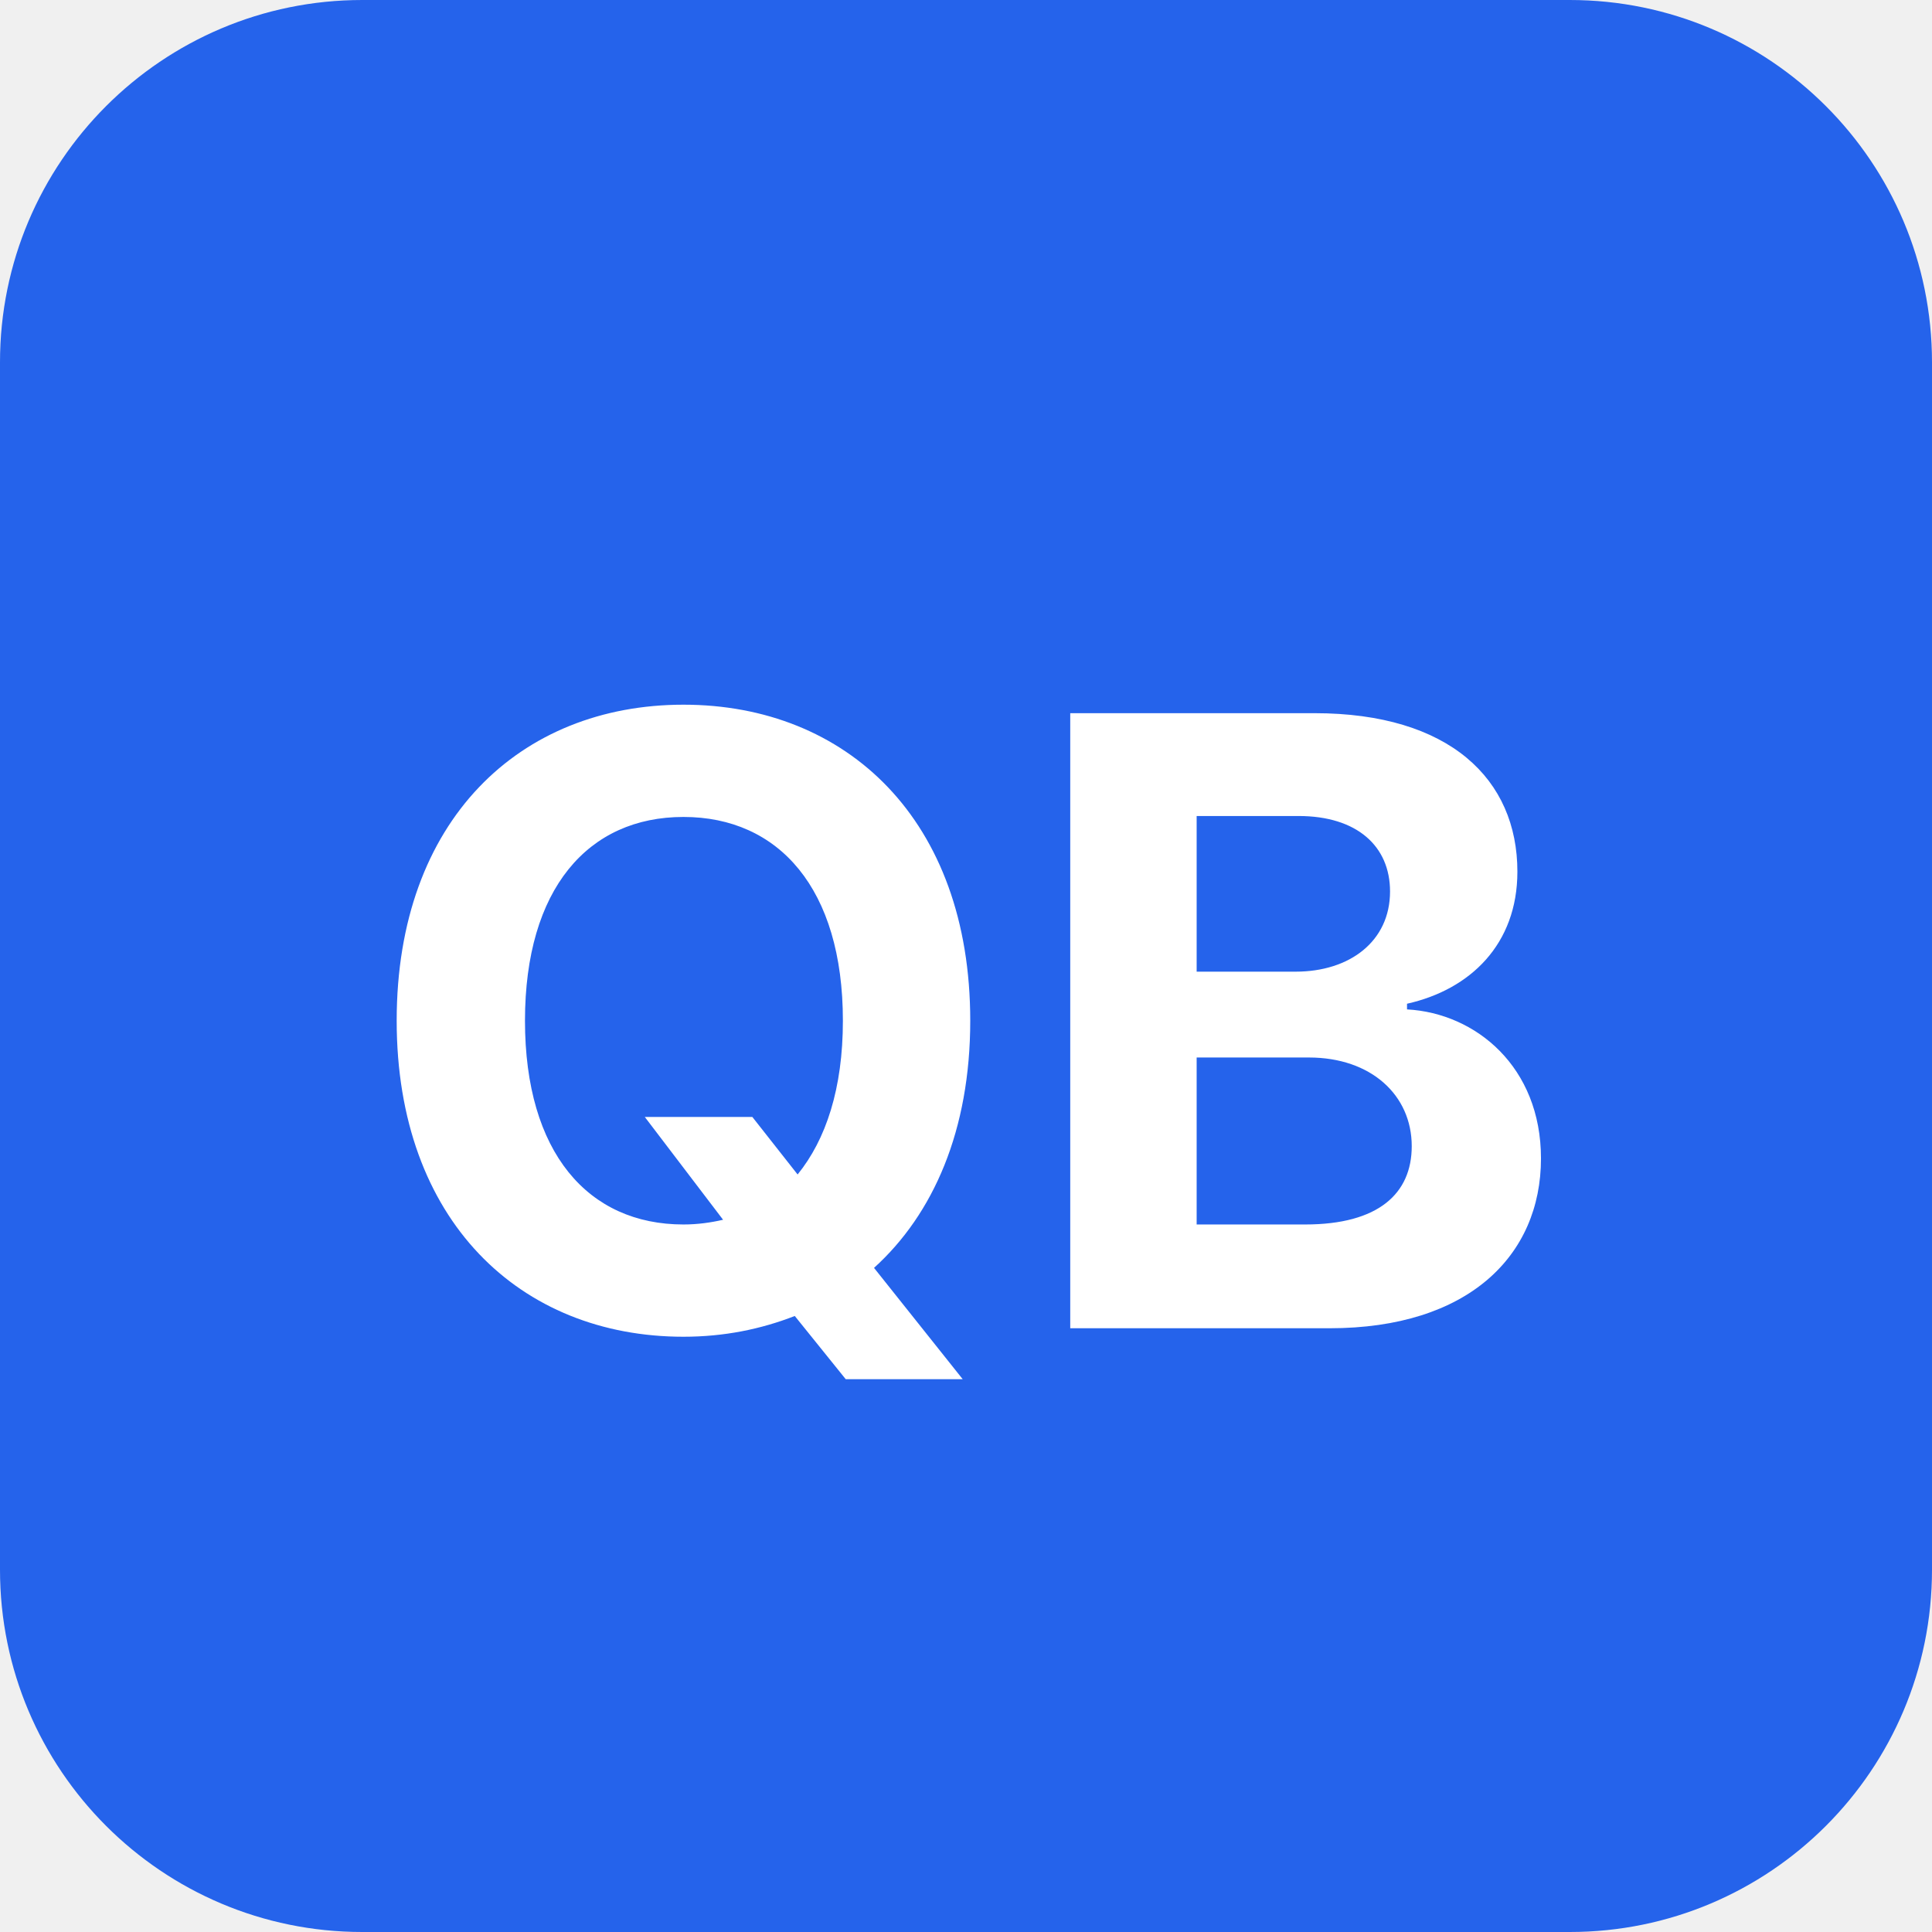
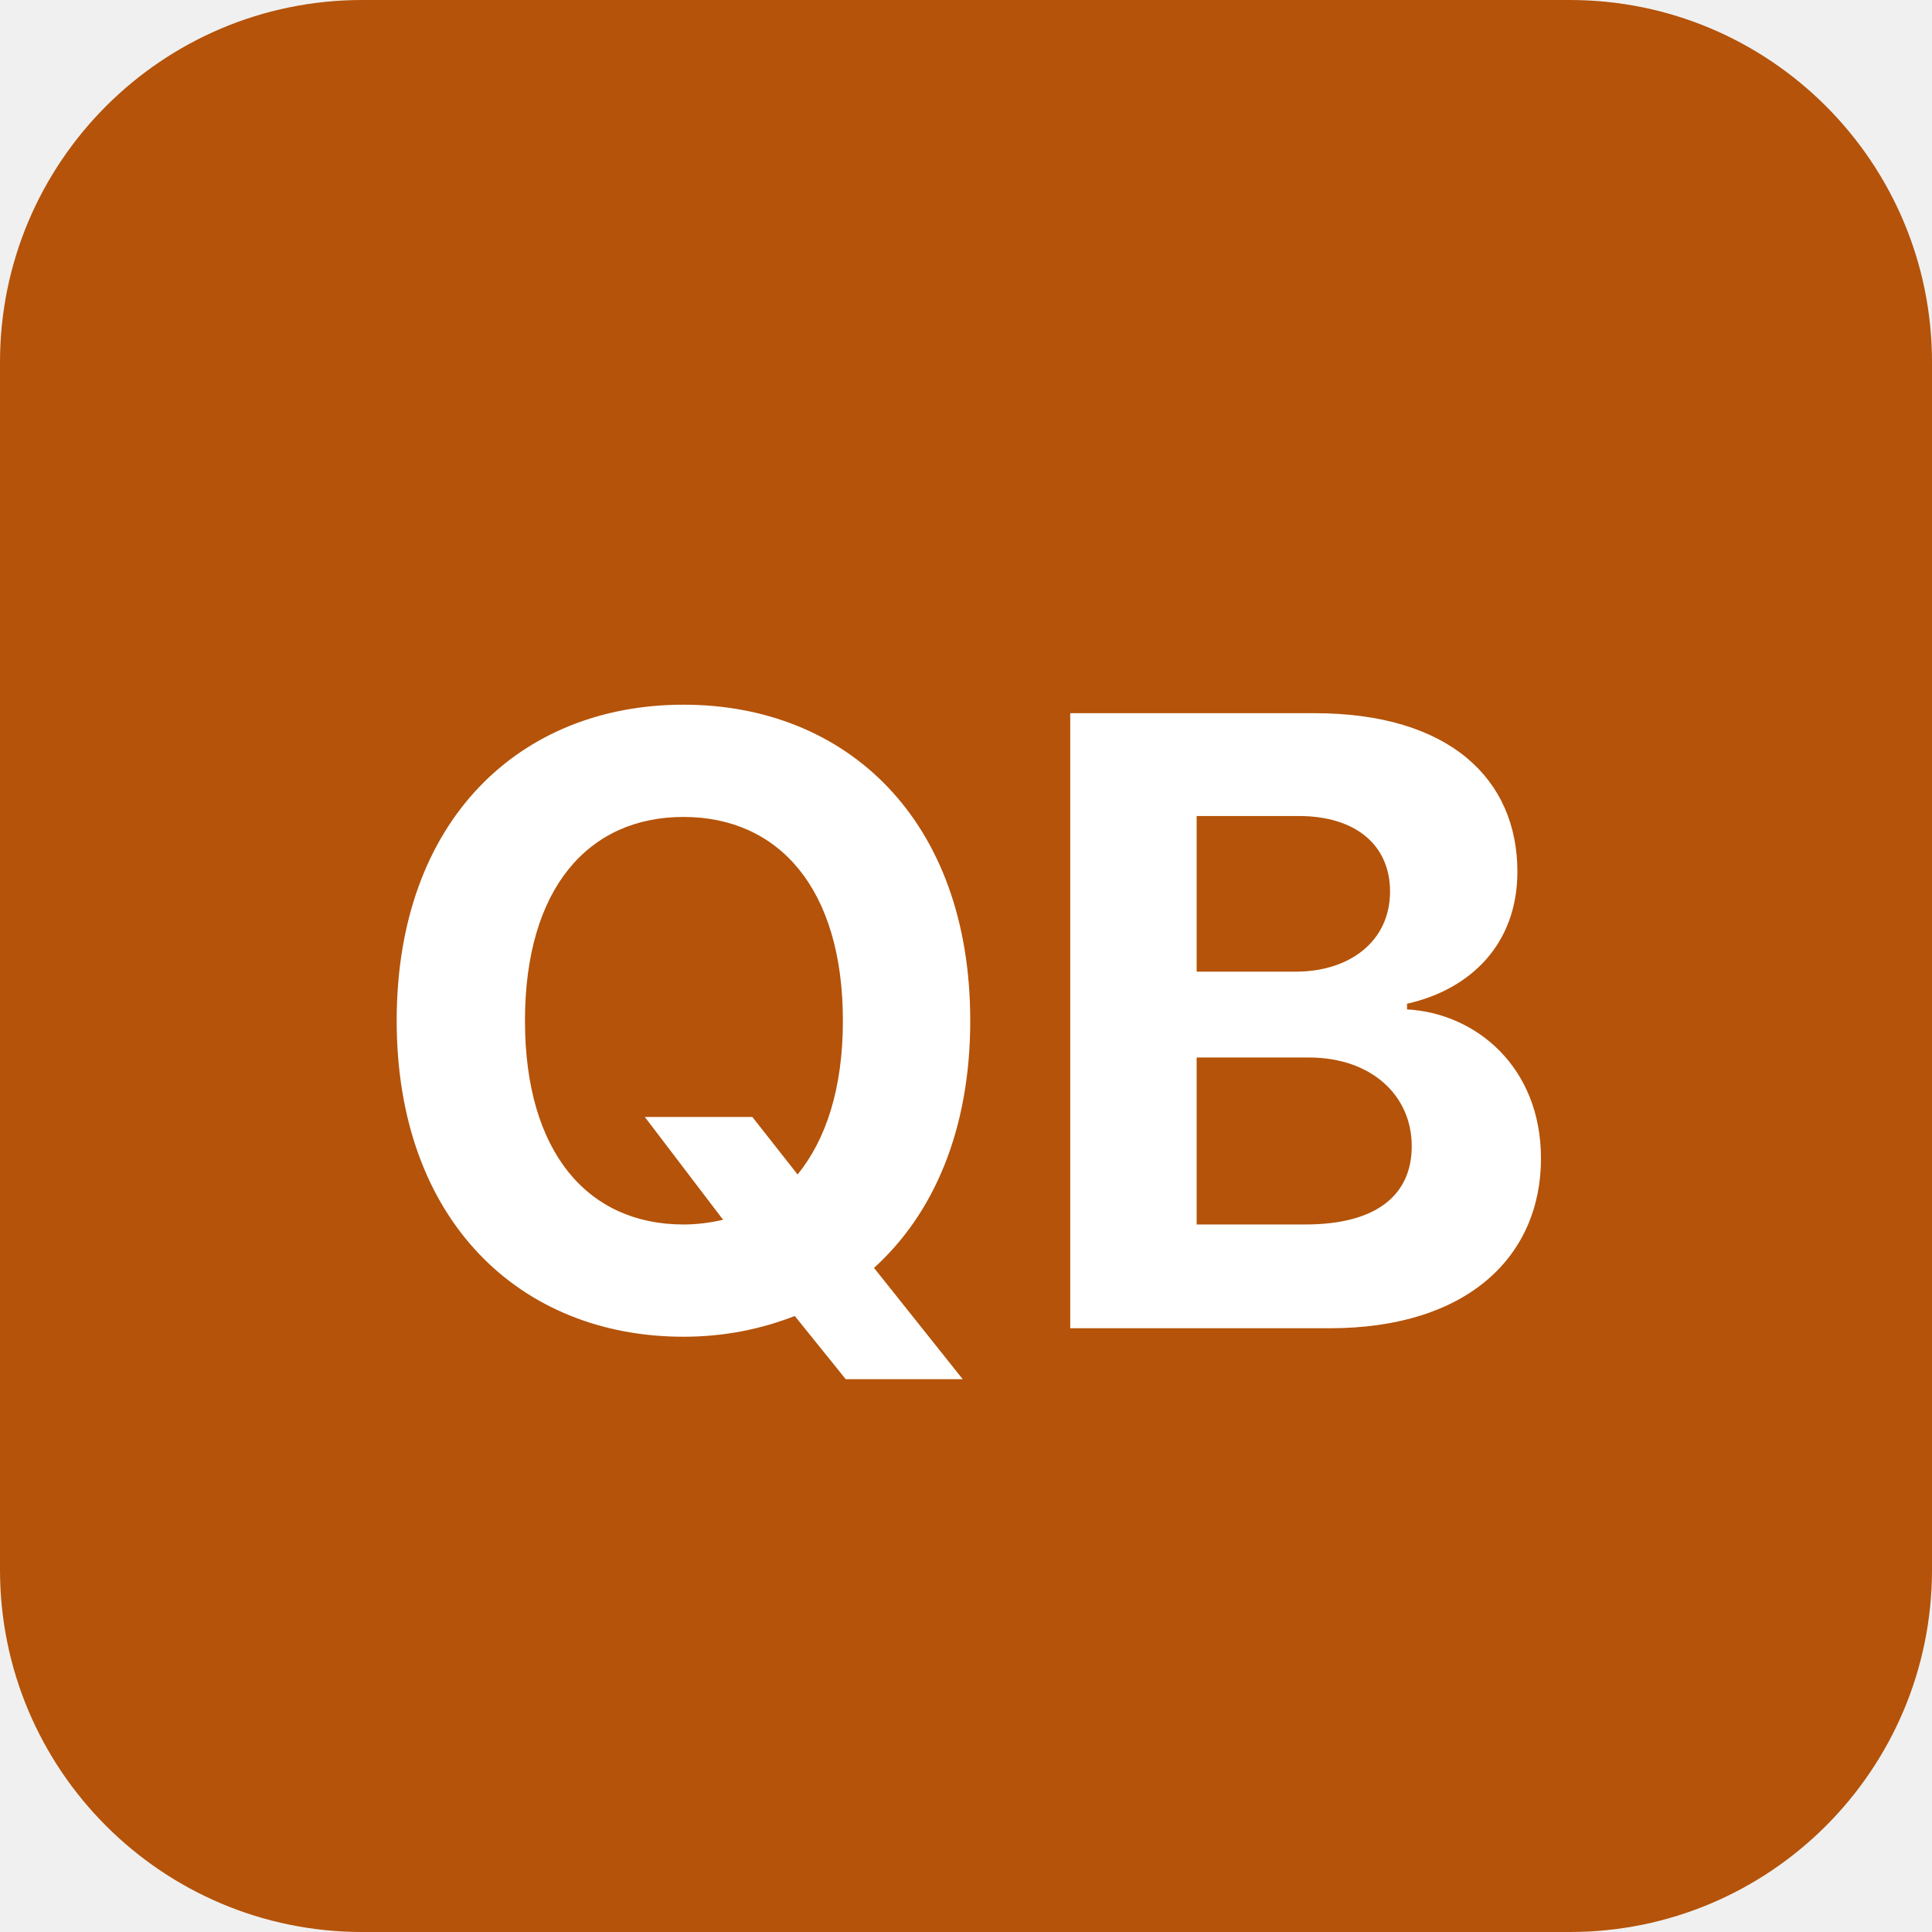
<svg xmlns="http://www.w3.org/2000/svg" width="32" height="32" viewBox="0 0 32 32">
-   <rect width="32" height="32" rx="6" fill="#2563eb" />
+   <rect width="32" height="32" rx="6" fill="#b45309" />
  <text x="16" y="22" font-family="-apple-system,BlinkMacSystemFont,Segoe UI,sans-serif" font-size="14" font-weight="700" fill="#ffffff" text-anchor="middle">QB</text>
</svg>
